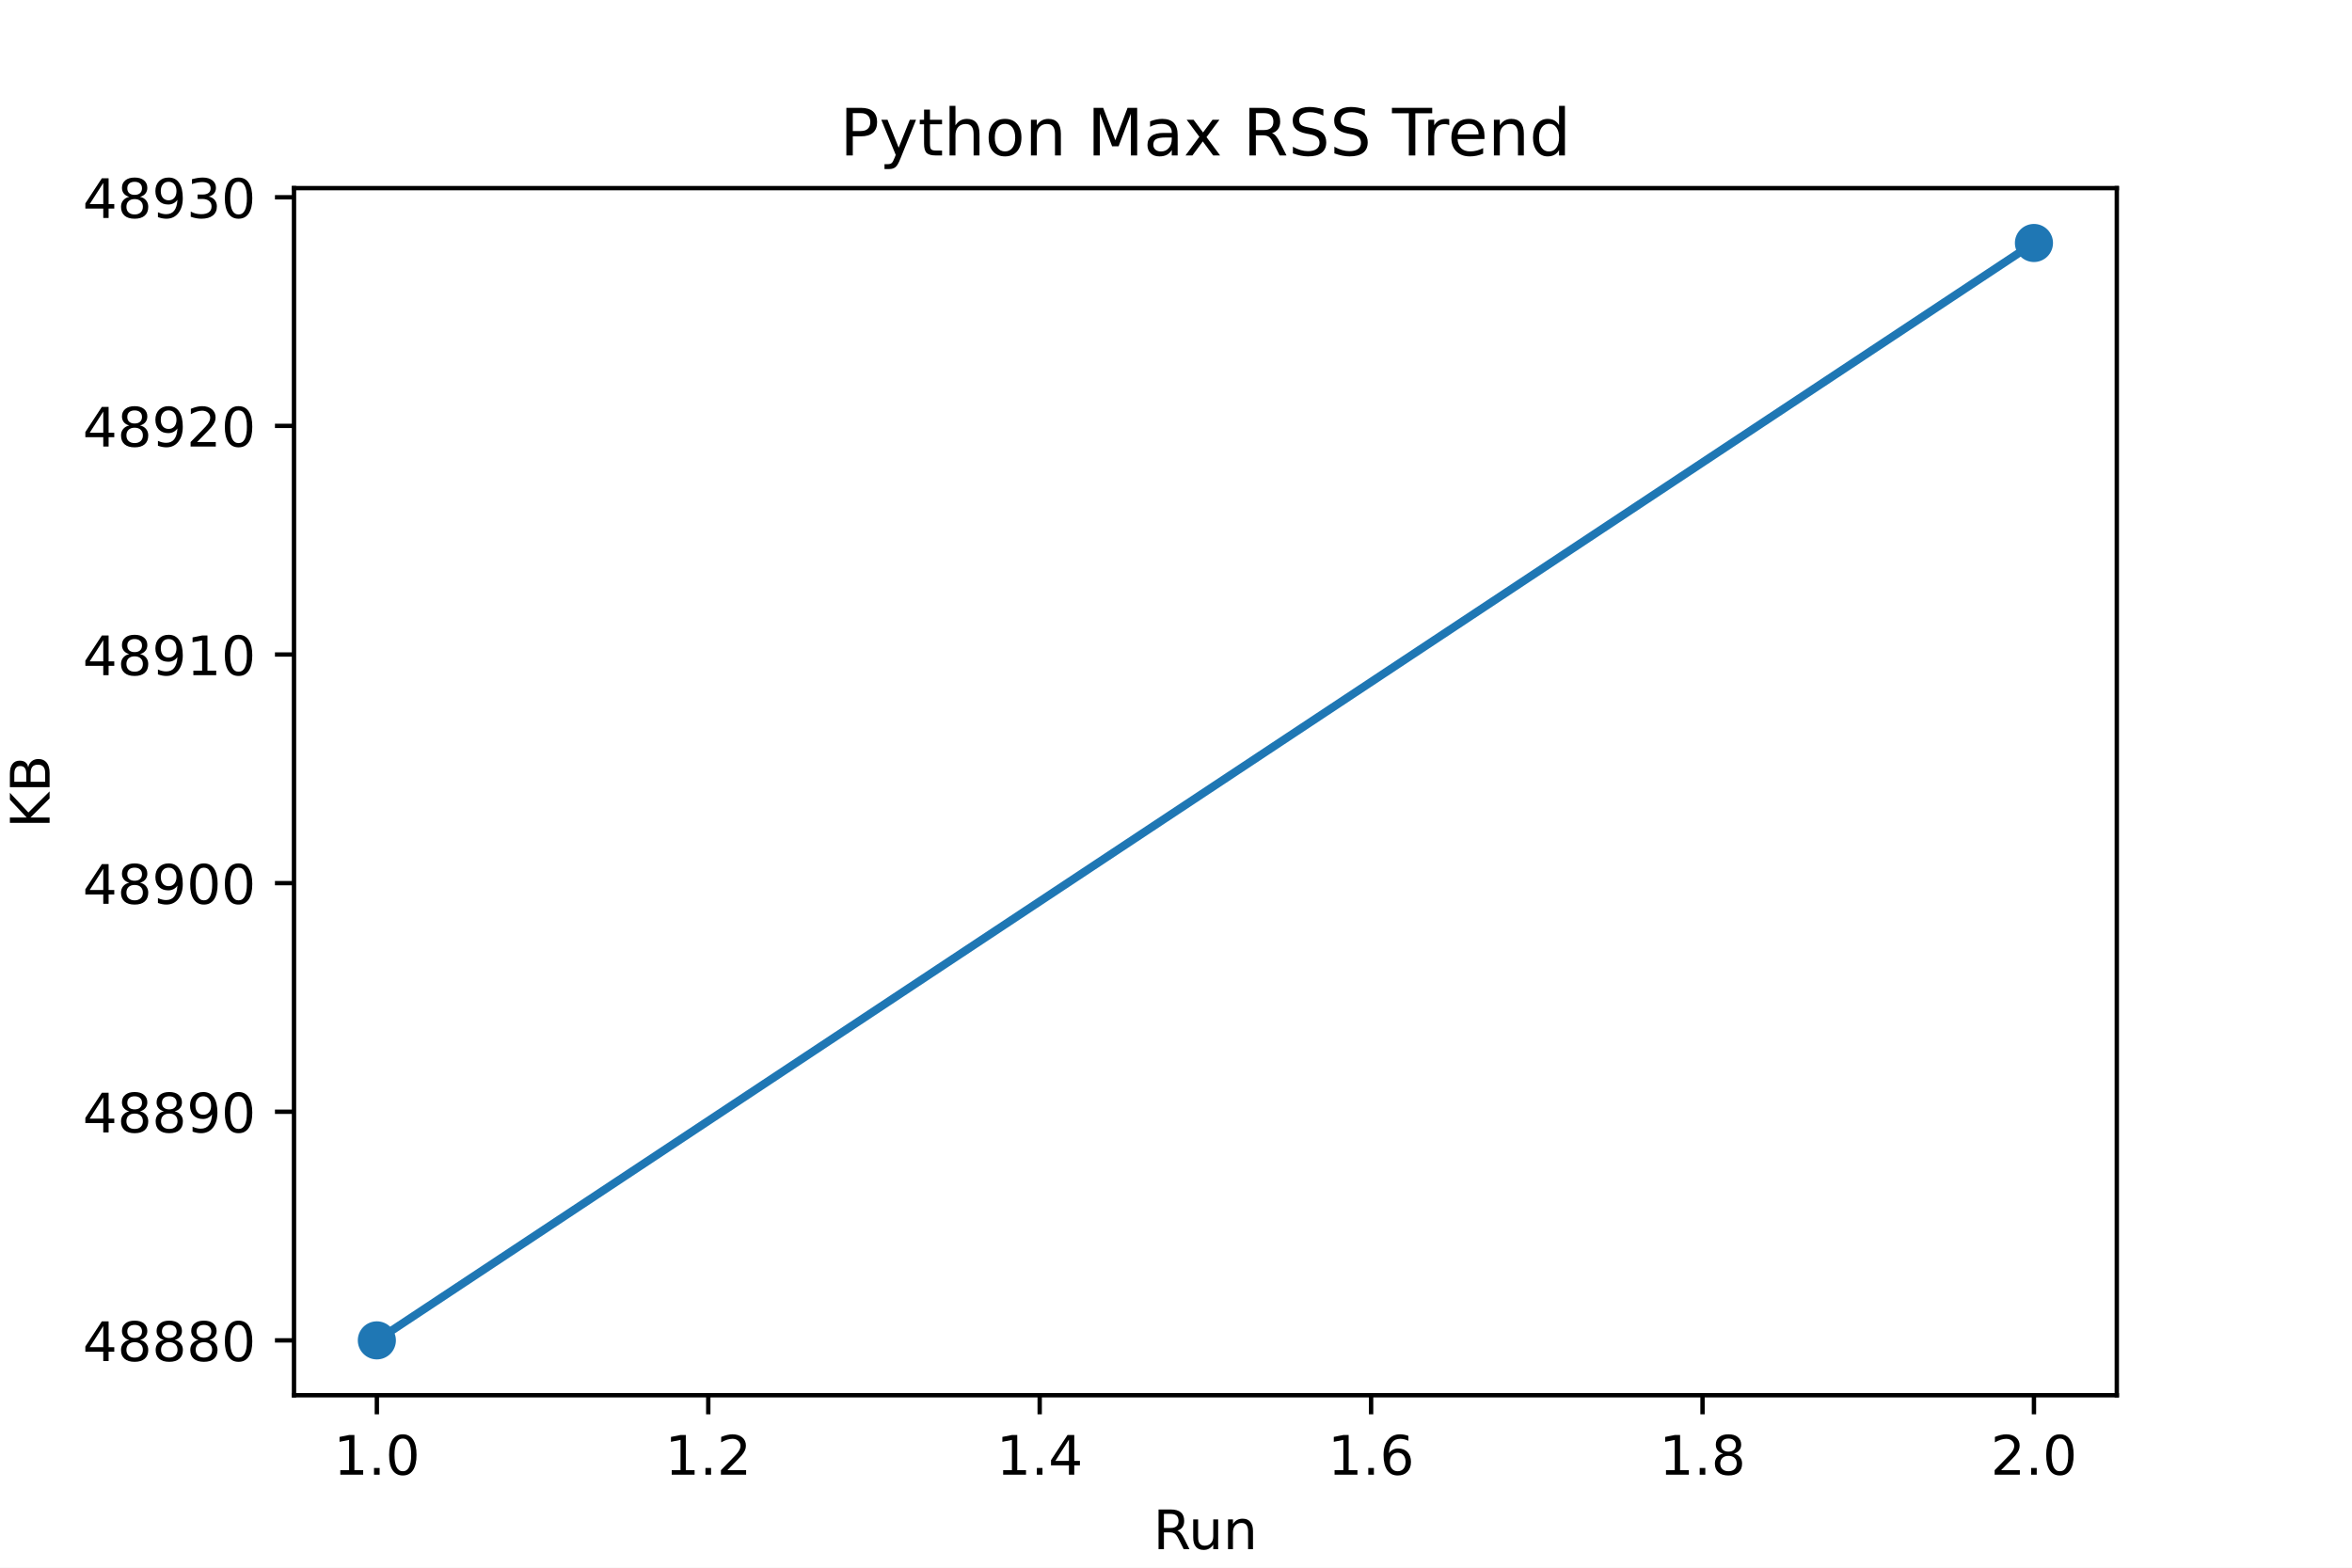
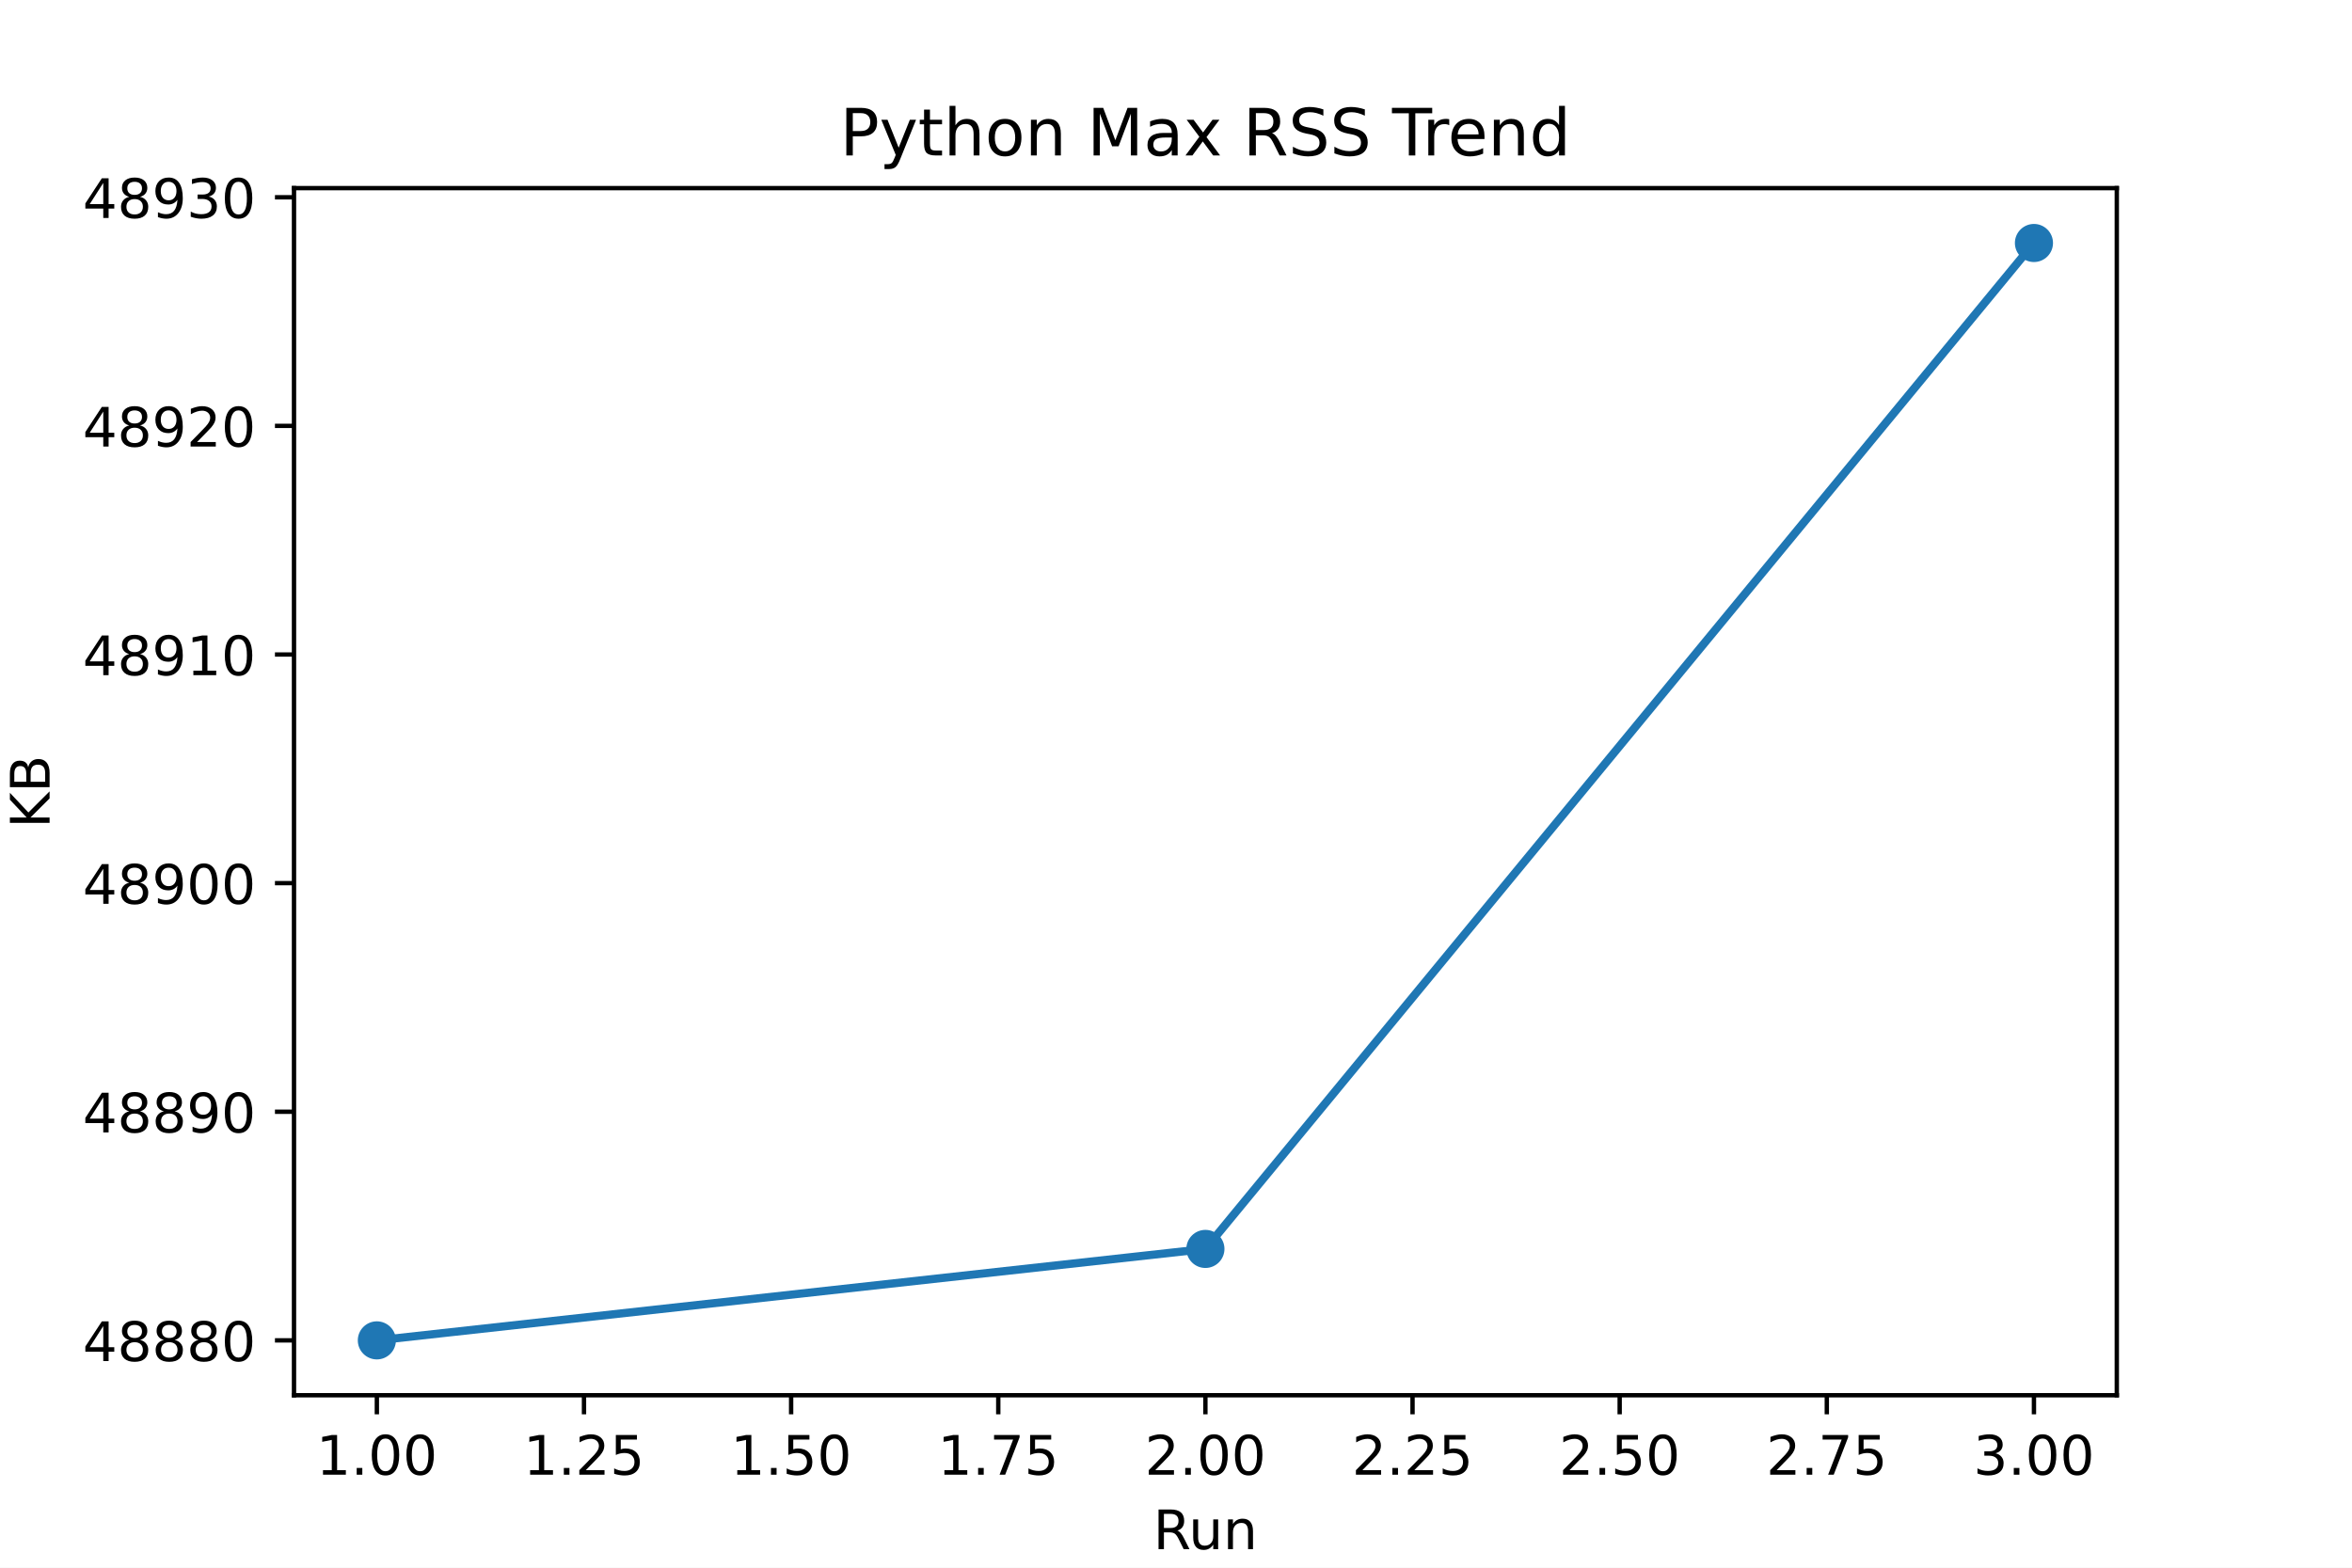
<svg xmlns="http://www.w3.org/2000/svg" xmlns:xlink="http://www.w3.org/1999/xlink" width="432pt" height="288pt" viewBox="0 0 432 288" version="1.1">
  <defs>
    <style type="text/css">*{stroke-linejoin: round; stroke-linecap: butt}</style>
  </defs>
  <g id="figure_1">
    <g id="patch_1">
      <path d="M 0 288  L 432 288  L 432 0  L 0 0  z " style="fill: #ffffff" />
    </g>
    <g id="axes_1">
      <g id="patch_2">
        <path d="M 54 256.32  L 388.8 256.32  L 388.8 34.56  L 54 34.56  z " style="fill: #ffffff" />
      </g>
      <g id="matplotlib.axis_1">
        <g id="xtick_1">
          <g id="line2d_1">
            <defs>
-               <path id="m670fad552d" d="M 0 0  L 0 3.5  " style="stroke: #000000; stroke-width: 0.8" />
+               <path id="me63aaf2542" d="M 0 0  L 0 3.5  " style="stroke: #000000; stroke-width: 0.8" />
            </defs>
            <g>
-               <use xlink:href="#m670fad552d" x="69.218" y="256.32" style="stroke: #000000; stroke-width: 0.8" />
+               <use xlink:href="#me63aaf2542" x="69.218" y="256.32" style="stroke: #000000; stroke-width: 0.8" />
            </g>
          </g>
          <g id="text_1">
-             <g transform="translate(61.26662 270.9184) scale(0.1 -0.1)">
+             <g transform="translate(58.08537 270.9184) scale(0.1 -0.1)">
              <defs>
                <path id="DejaVuSans-31" d="M 794 531  L 1825 531  L 1825 4091  L 703 3866  L 703 4441  L 1819 4666  L 2450 4666  L 2450 531  L 3481 531  L 3481 0  L 794 0  L 794 531  z " transform="scale(0.015625)" />
                <path id="DejaVuSans-2e" d="M 684 794  L 1344 794  L 1344 0  L 684 0  L 684 794  z " transform="scale(0.015625)" />
                <path id="DejaVuSans-30" d="M 2034 4250  Q 1547 4250 1301 3770  Q 1056 3291 1056 2328  Q 1056 1369 1301 889  Q 1547 409 2034 409  Q 2525 409 2770 889  Q 3016 1369 3016 2328  Q 3016 3291 2770 3770  Q 2525 4250 2034 4250  z M 2034 4750  Q 2819 4750 3233 4129  Q 3647 3509 3647 2328  Q 3647 1150 3233 529  Q 2819 -91 2034 -91  Q 1250 -91 836 529  Q 422 1150 422 2328  Q 422 3509 836 4129  Q 1250 4750 2034 4750  z " transform="scale(0.015625)" />
              </defs>
              <use xlink:href="#DejaVuSans-31" />
              <use xlink:href="#DejaVuSans-2e" transform="translate(63.62305 0)" />
              <use xlink:href="#DejaVuSans-30" transform="translate(95.41016 0)" />
+               <use xlink:href="#DejaVuSans-30" transform="translate(159.0332 0)" />
            </g>
          </g>
        </g>
        <g id="xtick_2">
          <g id="line2d_2">
            <g>
-               <use xlink:href="#m670fad552d" x="130.091" y="256.32" style="stroke: #000000; stroke-width: 0.8" />
+               <use xlink:href="#me63aaf2542" x="107.264" y="256.32" style="stroke: #000000; stroke-width: 0.8" />
            </g>
          </g>
          <g id="text_2">
-             <g transform="translate(122.1393 270.9184) scale(0.1 -0.1)">
+             <g transform="translate(96.13082 270.9184) scale(0.1 -0.1)">
              <defs>
                <path id="DejaVuSans-32" d="M 1228 531  L 3431 531  L 3431 0  L 469 0  L 469 531  Q 828 903 1448 1529  Q 2069 2156 2228 2338  Q 2531 2678 2651 2914  Q 2772 3150 2772 3378  Q 2772 3750 2511 3984  Q 2250 4219 1831 4219  Q 1534 4219 1204 4116  Q 875 4013 500 3803  L 500 4441  Q 881 4594 1212 4672  Q 1544 4750 1819 4750  Q 2544 4750 2975 4387  Q 3406 4025 3406 3419  Q 3406 3131 3298 2873  Q 3191 2616 2906 2266  Q 2828 2175 2409 1742  Q 1991 1309 1228 531  z " transform="scale(0.015625)" />
+                 <path id="DejaVuSans-35" d="M 691 4666  L 3169 4666  L 3169 4134  L 1269 4134  L 1269 2991  Q 1406 3038 1543 3061  Q 1681 3084 1819 3084  Q 2600 3084 3056 2656  Q 3513 2228 3513 1497  Q 3513 744 3044 326  Q 2575 -91 1722 -91  Q 1428 -91 1123 -41  Q 819 9 494 109  L 494 744  Q 775 591 1075 516  Q 1375 441 1709 441  Q 2250 441 2565 725  Q 2881 1009 2881 1497  Q 2881 1984 2565 2268  Q 2250 2553 1709 2553  Q 1456 2553 1204 2497  Q 953 2441 691 2322  L 691 4666  z " transform="scale(0.015625)" />
              </defs>
              <use xlink:href="#DejaVuSans-31" />
              <use xlink:href="#DejaVuSans-2e" transform="translate(63.62305 0)" />
              <use xlink:href="#DejaVuSans-32" transform="translate(95.41016 0)" />
+               <use xlink:href="#DejaVuSans-35" transform="translate(159.0332 0)" />
            </g>
          </g>
        </g>
        <g id="xtick_3">
          <g id="line2d_3">
            <g>
-               <use xlink:href="#m670fad552d" x="190.964" y="256.32" style="stroke: #000000; stroke-width: 0.8" />
+               <use xlink:href="#me63aaf2542" x="145.309" y="256.32" style="stroke: #000000; stroke-width: 0.8" />
            </g>
          </g>
          <g id="text_3">
-             <g transform="translate(183.0121 270.9184) scale(0.1 -0.1)">
-               <defs>
-                 <path id="DejaVuSans-34" d="M 2419 4116  L 825 1625  L 2419 1625  L 2419 4116  z M 2253 4666  L 3047 4666  L 3047 1625  L 3713 1625  L 3713 1100  L 3047 1100  L 3047 0  L 2419 0  L 2419 1100  L 313 1100  L 313 1709  L 2253 4666  z " transform="scale(0.015625)" />
-               </defs>
+             <g transform="translate(134.1763 270.9184) scale(0.1 -0.1)">
              <use xlink:href="#DejaVuSans-31" />
              <use xlink:href="#DejaVuSans-2e" transform="translate(63.62305 0)" />
-               <use xlink:href="#DejaVuSans-34" transform="translate(95.41016 0)" />
+               <use xlink:href="#DejaVuSans-35" transform="translate(95.41016 0)" />
+               <use xlink:href="#DejaVuSans-30" transform="translate(159.0332 0)" />
            </g>
          </g>
        </g>
        <g id="xtick_4">
          <g id="line2d_4">
            <g>
-               <use xlink:href="#m670fad552d" x="251.836" y="256.32" style="stroke: #000000; stroke-width: 0.8" />
+               <use xlink:href="#me63aaf2542" x="183.355" y="256.32" style="stroke: #000000; stroke-width: 0.8" />
            </g>
          </g>
          <g id="text_4">
-             <g transform="translate(243.8848 270.9184) scale(0.1 -0.1)">
-               <defs>
-                 <path id="DejaVuSans-36" d="M 2113 2584  Q 1688 2584 1439 2293  Q 1191 2003 1191 1497  Q 1191 994 1439 701  Q 1688 409 2113 409  Q 2538 409 2786 701  Q 3034 994 3034 1497  Q 3034 2003 2786 2293  Q 2538 2584 2113 2584  z M 3366 4563  L 3366 3988  Q 3128 4100 2886 4159  Q 2644 4219 2406 4219  Q 1781 4219 1451 3797  Q 1122 3375 1075 2522  Q 1259 2794 1537 2939  Q 1816 3084 2150 3084  Q 2853 3084 3261 2657  Q 3669 2231 3669 1497  Q 3669 778 3244 343  Q 2819 -91 2113 -91  Q 1303 -91 875 529  Q 447 1150 447 2328  Q 447 3434 972 4092  Q 1497 4750 2381 4750  Q 2619 4750 2861 4703  Q 3103 4656 3366 4563  z " transform="scale(0.015625)" />
+             <g transform="translate(172.2217 270.9184) scale(0.1 -0.1)">
+               <defs>
+                 <path id="DejaVuSans-37" d="M 525 4666  L 3525 4666  L 3525 4397  L 1831 0  L 1172 0  L 2766 4134  L 525 4134  L 525 4666  z " transform="scale(0.015625)" />
              </defs>
              <use xlink:href="#DejaVuSans-31" />
              <use xlink:href="#DejaVuSans-2e" transform="translate(63.62305 0)" />
-               <use xlink:href="#DejaVuSans-36" transform="translate(95.41016 0)" />
+               <use xlink:href="#DejaVuSans-37" transform="translate(95.41016 0)" />
+               <use xlink:href="#DejaVuSans-35" transform="translate(159.0332 0)" />
            </g>
          </g>
        </g>
        <g id="xtick_5">
          <g id="line2d_5">
            <g>
-               <use xlink:href="#m670fad552d" x="312.709" y="256.32" style="stroke: #000000; stroke-width: 0.8" />
+               <use xlink:href="#me63aaf2542" x="221.4" y="256.32" style="stroke: #000000; stroke-width: 0.8" />
            </g>
          </g>
          <g id="text_5">
-             <g transform="translate(304.7575 270.9184) scale(0.1 -0.1)">
-               <defs>
-                 <path id="DejaVuSans-38" d="M 2034 2216  Q 1584 2216 1326 1975  Q 1069 1734 1069 1313  Q 1069 891 1326 650  Q 1584 409 2034 409  Q 2484 409 2743 651  Q 3003 894 3003 1313  Q 3003 1734 2745 1975  Q 2488 2216 2034 2216  z M 1403 2484  Q 997 2584 770 2862  Q 544 3141 544 3541  Q 544 4100 942 4425  Q 1341 4750 2034 4750  Q 2731 4750 3128 4425  Q 3525 4100 3525 3541  Q 3525 3141 3298 2862  Q 3072 2584 2669 2484  Q 3125 2378 3379 2068  Q 3634 1759 3634 1313  Q 3634 634 3220 271  Q 2806 -91 2034 -91  Q 1263 -91 848 271  Q 434 634 434 1313  Q 434 1759 690 2068  Q 947 2378 1403 2484  z M 1172 3481  Q 1172 3119 1398 2916  Q 1625 2713 2034 2713  Q 2441 2713 2670 2916  Q 2900 3119 2900 3481  Q 2900 3844 2670 4047  Q 2441 4250 2034 4250  Q 1625 4250 1398 4047  Q 1172 3844 1172 3481  z " transform="scale(0.015625)" />
-               </defs>
-               <use xlink:href="#DejaVuSans-31" />
-               <use xlink:href="#DejaVuSans-2e" transform="translate(63.62305 0)" />
-               <use xlink:href="#DejaVuSans-38" transform="translate(95.41016 0)" />
+             <g transform="translate(210.2672 270.9184) scale(0.1 -0.1)">
+               <use xlink:href="#DejaVuSans-32" />
+               <use xlink:href="#DejaVuSans-2e" transform="translate(63.62305 0)" />
+               <use xlink:href="#DejaVuSans-30" transform="translate(95.41016 0)" />
+               <use xlink:href="#DejaVuSans-30" transform="translate(159.0332 0)" />
            </g>
          </g>
        </g>
        <g id="xtick_6">
          <g id="line2d_6">
            <g>
-               <use xlink:href="#m670fad552d" x="373.582" y="256.32" style="stroke: #000000; stroke-width: 0.8" />
+               <use xlink:href="#me63aaf2542" x="259.445" y="256.32" style="stroke: #000000; stroke-width: 0.8" />
            </g>
          </g>
          <g id="text_6">
-             <g transform="translate(365.6303 270.9184) scale(0.1 -0.1)">
+             <g transform="translate(248.3126 270.9184) scale(0.1 -0.1)">
              <use xlink:href="#DejaVuSans-32" />
              <use xlink:href="#DejaVuSans-2e" transform="translate(63.62305 0)" />
+               <use xlink:href="#DejaVuSans-32" transform="translate(95.41016 0)" />
+               <use xlink:href="#DejaVuSans-35" transform="translate(159.0332 0)" />
+             </g>
+           </g>
+         </g>
+         <g id="xtick_7">
+           <g id="line2d_7">
+             <g>
+               <use xlink:href="#me63aaf2542" x="297.491" y="256.32" style="stroke: #000000; stroke-width: 0.8" />
+             </g>
+           </g>
+           <g id="text_7">
+             <g transform="translate(286.3581 270.9184) scale(0.1 -0.1)">
+               <use xlink:href="#DejaVuSans-32" />
+               <use xlink:href="#DejaVuSans-2e" transform="translate(63.62305 0)" />
+               <use xlink:href="#DejaVuSans-35" transform="translate(95.41016 0)" />
+               <use xlink:href="#DejaVuSans-30" transform="translate(159.0332 0)" />
+             </g>
+           </g>
+         </g>
+         <g id="xtick_8">
+           <g id="line2d_8">
+             <g>
+               <use xlink:href="#me63aaf2542" x="335.536" y="256.32" style="stroke: #000000; stroke-width: 0.8" />
+             </g>
+           </g>
+           <g id="text_8">
+             <g transform="translate(324.4036 270.9184) scale(0.1 -0.1)">
+               <use xlink:href="#DejaVuSans-32" />
+               <use xlink:href="#DejaVuSans-2e" transform="translate(63.62305 0)" />
+               <use xlink:href="#DejaVuSans-37" transform="translate(95.41016 0)" />
+               <use xlink:href="#DejaVuSans-35" transform="translate(159.0332 0)" />
+             </g>
+           </g>
+         </g>
+         <g id="xtick_9">
+           <g id="line2d_9">
+             <g>
+               <use xlink:href="#me63aaf2542" x="373.582" y="256.32" style="stroke: #000000; stroke-width: 0.8" />
+             </g>
+           </g>
+           <g id="text_9">
+             <g transform="translate(362.449 270.9184) scale(0.1 -0.1)">
+               <defs>
+                 <path id="DejaVuSans-33" d="M 2597 2516  Q 3050 2419 3304 2112  Q 3559 1806 3559 1356  Q 3559 666 3084 287  Q 2609 -91 1734 -91  Q 1441 -91 1130 -33  Q 819 25 488 141  L 488 750  Q 750 597 1062 519  Q 1375 441 1716 441  Q 2309 441 2620 675  Q 2931 909 2931 1356  Q 2931 1769 2642 2001  Q 2353 2234 1838 2234  L 1294 2234  L 1294 2753  L 1863 2753  Q 2328 2753 2575 2939  Q 2822 3125 2822 3475  Q 2822 3834 2567 4026  Q 2313 4219 1838 4219  Q 1578 4219 1281 4162  Q 984 4106 628 3988  L 628 4550  Q 988 4650 1302 4700  Q 1616 4750 1894 4750  Q 2613 4750 3031 4423  Q 3450 4097 3450 3541  Q 3450 3153 3228 2886  Q 3006 2619 2597 2516  z " transform="scale(0.015625)" />
+               </defs>
+               <use xlink:href="#DejaVuSans-33" />
+               <use xlink:href="#DejaVuSans-2e" transform="translate(63.62305 0)" />
              <use xlink:href="#DejaVuSans-30" transform="translate(95.41016 0)" />
-             </g>
-           </g>
-         </g>
-         <g id="text_7">
+               <use xlink:href="#DejaVuSans-30" transform="translate(159.0332 0)" />
+             </g>
+           </g>
+         </g>
+         <g id="text_10">
          <g transform="translate(211.8133 284.5966) scale(0.1 -0.1)">
            <defs>
              <path id="DejaVuSans-52" d="M 2841 2188  Q 3044 2119 3236 1894  Q 3428 1669 3622 1275  L 4263 0  L 3584 0  L 2988 1197  Q 2756 1666 2539 1819  Q 2322 1972 1947 1972  L 1259 1972  L 1259 0  L 628 0  L 628 4666  L 2053 4666  Q 2853 4666 3247 4331  Q 3641 3997 3641 3322  Q 3641 2881 3436 2590  Q 3231 2300 2841 2188  z M 1259 4147  L 1259 2491  L 2053 2491  Q 2509 2491 2742 2702  Q 2975 2913 2975 3322  Q 2975 3731 2742 3939  Q 2509 4147 2053 4147  L 1259 4147  z " transform="scale(0.015625)" />
              <path id="DejaVuSans-75" d="M 544 1381  L 544 3500  L 1119 3500  L 1119 1403  Q 1119 906 1312 657  Q 1506 409 1894 409  Q 2359 409 2629 706  Q 2900 1003 2900 1516  L 2900 3500  L 3475 3500  L 3475 0  L 2900 0  L 2900 538  Q 2691 219 2414 64  Q 2138 -91 1772 -91  Q 1169 -91 856 284  Q 544 659 544 1381  z M 1991 3584  L 1991 3584  z " transform="scale(0.015625)" />
              <path id="DejaVuSans-6e" d="M 3513 2113  L 3513 0  L 2938 0  L 2938 2094  Q 2938 2591 2744 2837  Q 2550 3084 2163 3084  Q 1697 3084 1428 2787  Q 1159 2491 1159 1978  L 1159 0  L 581 0  L 581 3500  L 1159 3500  L 1159 2956  Q 1366 3272 1645 3428  Q 1925 3584 2291 3584  Q 2894 3584 3203 3211  Q 3513 2838 3513 2113  z " transform="scale(0.015625)" />
            </defs>
            <use xlink:href="#DejaVuSans-52" />
            <use xlink:href="#DejaVuSans-75" transform="translate(64.98242 0)" />
            <use xlink:href="#DejaVuSans-6e" transform="translate(128.3613 0)" />
          </g>
        </g>
      </g>
      <g id="matplotlib.axis_2">
        <g id="ytick_1">
-           <g id="line2d_7">
+           <g id="line2d_10">
            <defs>
-               <path id="mf50018bd25" d="M 0 0  L -3.5 0  " style="stroke: #000000; stroke-width: 0.8" />
+               <path id="m277add0db9" d="M 0 0  L -3.5 0  " style="stroke: #000000; stroke-width: 0.8" />
            </defs>
            <g>
-               <use xlink:href="#mf50018bd25" x="54" y="246.24" style="stroke: #000000; stroke-width: 0.8" />
-             </g>
-           </g>
-           <g id="text_8">
+               <use xlink:href="#m277add0db9" x="54" y="246.24" style="stroke: #000000; stroke-width: 0.8" />
+             </g>
+           </g>
+           <g id="text_11">
            <g transform="translate(15.1875 250.0392) scale(0.1 -0.1)">
+               <defs>
+                 <path id="DejaVuSans-34" d="M 2419 4116  L 825 1625  L 2419 1625  L 2419 4116  z M 2253 4666  L 3047 4666  L 3047 1625  L 3713 1625  L 3713 1100  L 3047 1100  L 3047 0  L 2419 0  L 2419 1100  L 313 1100  L 313 1709  L 2253 4666  z " transform="scale(0.015625)" />
+                 <path id="DejaVuSans-38" d="M 2034 2216  Q 1584 2216 1326 1975  Q 1069 1734 1069 1313  Q 1069 891 1326 650  Q 1584 409 2034 409  Q 2484 409 2743 651  Q 3003 894 3003 1313  Q 3003 1734 2745 1975  Q 2488 2216 2034 2216  z M 1403 2484  Q 997 2584 770 2862  Q 544 3141 544 3541  Q 544 4100 942 4425  Q 1341 4750 2034 4750  Q 2731 4750 3128 4425  Q 3525 4100 3525 3541  Q 3525 3141 3298 2862  Q 3072 2584 2669 2484  Q 3125 2378 3379 2068  Q 3634 1759 3634 1313  Q 3634 634 3220 271  Q 2806 -91 2034 -91  Q 1263 -91 848 271  Q 434 634 434 1313  Q 434 1759 690 2068  Q 947 2378 1403 2484  z M 1172 3481  Q 1172 3119 1398 2916  Q 1625 2713 2034 2713  Q 2441 2713 2670 2916  Q 2900 3119 2900 3481  Q 2900 3844 2670 4047  Q 2441 4250 2034 4250  Q 1625 4250 1398 4047  Q 1172 3844 1172 3481  z " transform="scale(0.015625)" />
+               </defs>
              <use xlink:href="#DejaVuSans-34" />
              <use xlink:href="#DejaVuSans-38" transform="translate(63.62305 0)" />
              <use xlink:href="#DejaVuSans-38" transform="translate(127.2461 0)" />
              <use xlink:href="#DejaVuSans-38" transform="translate(190.8691 0)" />
              <use xlink:href="#DejaVuSans-30" transform="translate(254.4922 0)" />
            </g>
          </g>
        </g>
        <g id="ytick_2">
-           <g id="line2d_8">
-             <g>
-               <use xlink:href="#mf50018bd25" x="54" y="204.24" style="stroke: #000000; stroke-width: 0.8" />
-             </g>
-           </g>
-           <g id="text_9">
+           <g id="line2d_11">
+             <g>
+               <use xlink:href="#m277add0db9" x="54" y="204.24" style="stroke: #000000; stroke-width: 0.8" />
+             </g>
+           </g>
+           <g id="text_12">
            <g transform="translate(15.1875 208.0392) scale(0.1 -0.1)">
              <defs>
                <path id="DejaVuSans-39" d="M 703 97  L 703 672  Q 941 559 1184 500  Q 1428 441 1663 441  Q 2288 441 2617 861  Q 2947 1281 2994 2138  Q 2813 1869 2534 1725  Q 2256 1581 1919 1581  Q 1219 1581 811 2004  Q 403 2428 403 3163  Q 403 3881 828 4315  Q 1253 4750 1959 4750  Q 2769 4750 3195 4129  Q 3622 3509 3622 2328  Q 3622 1225 3098 567  Q 2575 -91 1691 -91  Q 1453 -91 1209 -44  Q 966 3 703 97  z M 1959 2075  Q 2384 2075 2632 2365  Q 2881 2656 2881 3163  Q 2881 3666 2632 3958  Q 2384 4250 1959 4250  Q 1534 4250 1286 3958  Q 1038 3666 1038 3163  Q 1038 2656 1286 2365  Q 1534 2075 1959 2075  z " transform="scale(0.015625)" />
              </defs>
              <use xlink:href="#DejaVuSans-34" />
              <use xlink:href="#DejaVuSans-38" transform="translate(63.62305 0)" />
              <use xlink:href="#DejaVuSans-38" transform="translate(127.2461 0)" />
              <use xlink:href="#DejaVuSans-39" transform="translate(190.8691 0)" />
              <use xlink:href="#DejaVuSans-30" transform="translate(254.4922 0)" />
            </g>
          </g>
        </g>
        <g id="ytick_3">
-           <g id="line2d_9">
-             <g>
-               <use xlink:href="#mf50018bd25" x="54" y="162.24" style="stroke: #000000; stroke-width: 0.8" />
-             </g>
-           </g>
-           <g id="text_10">
+           <g id="line2d_12">
+             <g>
+               <use xlink:href="#m277add0db9" x="54" y="162.24" style="stroke: #000000; stroke-width: 0.8" />
+             </g>
+           </g>
+           <g id="text_13">
            <g transform="translate(15.1875 166.0392) scale(0.1 -0.1)">
              <use xlink:href="#DejaVuSans-34" />
              <use xlink:href="#DejaVuSans-38" transform="translate(63.62305 0)" />
              <use xlink:href="#DejaVuSans-39" transform="translate(127.2461 0)" />
              <use xlink:href="#DejaVuSans-30" transform="translate(190.8691 0)" />
              <use xlink:href="#DejaVuSans-30" transform="translate(254.4922 0)" />
            </g>
          </g>
        </g>
        <g id="ytick_4">
-           <g id="line2d_10">
-             <g>
-               <use xlink:href="#mf50018bd25" x="54" y="120.24" style="stroke: #000000; stroke-width: 0.8" />
-             </g>
-           </g>
-           <g id="text_11">
+           <g id="line2d_13">
+             <g>
+               <use xlink:href="#m277add0db9" x="54" y="120.24" style="stroke: #000000; stroke-width: 0.8" />
+             </g>
+           </g>
+           <g id="text_14">
            <g transform="translate(15.1875 124.0392) scale(0.1 -0.1)">
              <use xlink:href="#DejaVuSans-34" />
              <use xlink:href="#DejaVuSans-38" transform="translate(63.62305 0)" />
              <use xlink:href="#DejaVuSans-39" transform="translate(127.2461 0)" />
              <use xlink:href="#DejaVuSans-31" transform="translate(190.8691 0)" />
              <use xlink:href="#DejaVuSans-30" transform="translate(254.4922 0)" />
            </g>
          </g>
        </g>
        <g id="ytick_5">
-           <g id="line2d_11">
-             <g>
-               <use xlink:href="#mf50018bd25" x="54" y="78.24" style="stroke: #000000; stroke-width: 0.8" />
-             </g>
-           </g>
-           <g id="text_12">
+           <g id="line2d_14">
+             <g>
+               <use xlink:href="#m277add0db9" x="54" y="78.24" style="stroke: #000000; stroke-width: 0.8" />
+             </g>
+           </g>
+           <g id="text_15">
            <g transform="translate(15.1875 82.03922) scale(0.1 -0.1)">
              <use xlink:href="#DejaVuSans-34" />
              <use xlink:href="#DejaVuSans-38" transform="translate(63.62305 0)" />
              <use xlink:href="#DejaVuSans-39" transform="translate(127.2461 0)" />
              <use xlink:href="#DejaVuSans-32" transform="translate(190.8691 0)" />
              <use xlink:href="#DejaVuSans-30" transform="translate(254.4922 0)" />
            </g>
          </g>
        </g>
        <g id="ytick_6">
-           <g id="line2d_12">
-             <g>
-               <use xlink:href="#mf50018bd25" x="54" y="36.24" style="stroke: #000000; stroke-width: 0.8" />
-             </g>
-           </g>
-           <g id="text_13">
+           <g id="line2d_15">
+             <g>
+               <use xlink:href="#m277add0db9" x="54" y="36.24" style="stroke: #000000; stroke-width: 0.8" />
+             </g>
+           </g>
+           <g id="text_16">
            <g transform="translate(15.1875 40.03922) scale(0.1 -0.1)">
-               <defs>
-                 <path id="DejaVuSans-33" d="M 2597 2516  Q 3050 2419 3304 2112  Q 3559 1806 3559 1356  Q 3559 666 3084 287  Q 2609 -91 1734 -91  Q 1441 -91 1130 -33  Q 819 25 488 141  L 488 750  Q 750 597 1062 519  Q 1375 441 1716 441  Q 2309 441 2620 675  Q 2931 909 2931 1356  Q 2931 1769 2642 2001  Q 2353 2234 1838 2234  L 1294 2234  L 1294 2753  L 1863 2753  Q 2328 2753 2575 2939  Q 2822 3125 2822 3475  Q 2822 3834 2567 4026  Q 2313 4219 1838 4219  Q 1578 4219 1281 4162  Q 984 4106 628 3988  L 628 4550  Q 988 4650 1302 4700  Q 1616 4750 1894 4750  Q 2613 4750 3031 4423  Q 3450 4097 3450 3541  Q 3450 3153 3228 2886  Q 3006 2619 2597 2516  z " transform="scale(0.015625)" />
-               </defs>
              <use xlink:href="#DejaVuSans-34" />
              <use xlink:href="#DejaVuSans-38" transform="translate(63.62305 0)" />
              <use xlink:href="#DejaVuSans-39" transform="translate(127.2461 0)" />
              <use xlink:href="#DejaVuSans-33" transform="translate(190.8691 0)" />
              <use xlink:href="#DejaVuSans-30" transform="translate(254.4922 0)" />
            </g>
          </g>
        </g>
-         <g id="text_14">
+         <g id="text_17">
          <g transform="translate(9.107812 152.1494) rotate(-90) scale(0.1 -0.1)">
            <defs>
              <path id="DejaVuSans-4b" d="M 628 4666  L 1259 4666  L 1259 2694  L 3353 4666  L 4166 4666  L 1850 2491  L 4331 0  L 3500 0  L 1259 2247  L 1259 0  L 628 0  L 628 4666  z " transform="scale(0.015625)" />
              <path id="DejaVuSans-42" d="M 1259 2228  L 1259 519  L 2272 519  Q 2781 519 3026 730  Q 3272 941 3272 1375  Q 3272 1813 3026 2020  Q 2781 2228 2272 2228  L 1259 2228  z M 1259 4147  L 1259 2741  L 2194 2741  Q 2656 2741 2882 2914  Q 3109 3088 3109 3444  Q 3109 3797 2882 3972  Q 2656 4147 2194 4147  L 1259 4147  z M 628 4666  L 2241 4666  Q 2963 4666 3353 4366  Q 3744 4066 3744 3513  Q 3744 3084 3544 2831  Q 3344 2578 2956 2516  Q 3422 2416 3680 2098  Q 3938 1781 3938 1306  Q 3938 681 3513 340  Q 3088 0 2303 0  L 628 0  L 628 4666  z " transform="scale(0.015625)" />
            </defs>
            <use xlink:href="#DejaVuSans-4b" />
            <use xlink:href="#DejaVuSans-42" transform="translate(65.57617 0)" />
          </g>
        </g>
      </g>
-       <g id="line2d_13">
-         <path d="M 69.218 246.24  L 373.582 44.64  " clip-path="url(#p06e3e45acc)" style="fill: none; stroke: #1f77b4; stroke-width: 1.5; stroke-linecap: square" />
+       <g id="line2d_16">
+         <path d="M 69.218 246.24  L 221.4 229.44  L 373.582 44.64  " clip-path="url(#pc9f3d660b7)" style="fill: none; stroke: #1f77b4; stroke-width: 1.5; stroke-linecap: square" />
        <defs>
-           <path id="m78445bf99d" d="M 0 3  C 0.796 3 1.559 2.684 2.121 2.121  C 2.684 1.559 3 0.796 3 0  C 3 -0.796 2.684 -1.559 2.121 -2.121  C 1.559 -2.684 0.796 -3 0 -3  C -0.796 -3 -1.559 -2.684 -2.121 -2.121  C -2.684 -1.559 -3 -0.796 -3 0  C -3 0.796 -2.684 1.559 -2.121 2.121  C -1.559 2.684 -0.796 3 0 3  z " style="stroke: #1f77b4" />
+           <path id="m80795cb4b8" d="M 0 3  C 0.796 3 1.559 2.684 2.121 2.121  C 2.684 1.559 3 0.796 3 0  C 3 -0.796 2.684 -1.559 2.121 -2.121  C 1.559 -2.684 0.796 -3 0 -3  C -0.796 -3 -1.559 -2.684 -2.121 -2.121  C -2.684 -1.559 -3 -0.796 -3 0  C -3 0.796 -2.684 1.559 -2.121 2.121  C -1.559 2.684 -0.796 3 0 3  z " style="stroke: #1f77b4" />
        </defs>
-         <g clip-path="url(#p06e3e45acc)">
-           <use xlink:href="#m78445bf99d" x="69.218" y="246.24" style="fill: #1f77b4; stroke: #1f77b4" />
-           <use xlink:href="#m78445bf99d" x="373.582" y="44.64" style="fill: #1f77b4; stroke: #1f77b4" />
+         <g clip-path="url(#pc9f3d660b7)">
+           <use xlink:href="#m80795cb4b8" x="69.218" y="246.24" style="fill: #1f77b4; stroke: #1f77b4" />
+           <use xlink:href="#m80795cb4b8" x="221.4" y="229.44" style="fill: #1f77b4; stroke: #1f77b4" />
+           <use xlink:href="#m80795cb4b8" x="373.582" y="44.64" style="fill: #1f77b4; stroke: #1f77b4" />
        </g>
      </g>
      <g id="patch_3">
        <path d="M 54 256.32  L 54 34.56  " style="fill: none; stroke: #000000; stroke-width: 0.8; stroke-linejoin: miter; stroke-linecap: square" />
      </g>
      <g id="patch_4">
        <path d="M 388.8 256.32  L 388.8 34.56  " style="fill: none; stroke: #000000; stroke-width: 0.8; stroke-linejoin: miter; stroke-linecap: square" />
      </g>
      <g id="patch_5">
        <path d="M 54 256.32  L 388.8 256.32  " style="fill: none; stroke: #000000; stroke-width: 0.8; stroke-linejoin: miter; stroke-linecap: square" />
      </g>
      <g id="patch_6">
        <path d="M 54 34.56  L 388.8 34.56  " style="fill: none; stroke: #000000; stroke-width: 0.8; stroke-linejoin: miter; stroke-linecap: square" />
      </g>
-       <g id="text_15">
+       <g id="text_18">
        <g transform="translate(154.275 28.56) scale(0.12 -0.12)">
          <defs>
            <path id="DejaVuSans-50" d="M 1259 4147  L 1259 2394  L 2053 2394  Q 2494 2394 2734 2622  Q 2975 2850 2975 3272  Q 2975 3691 2734 3919  Q 2494 4147 2053 4147  L 1259 4147  z M 628 4666  L 2053 4666  Q 2838 4666 3239 4311  Q 3641 3956 3641 3272  Q 3641 2581 3239 2228  Q 2838 1875 2053 1875  L 1259 1875  L 1259 0  L 628 0  L 628 4666  z " transform="scale(0.015625)" />
            <path id="DejaVuSans-79" d="M 2059 -325  Q 1816 -950 1584 -1140  Q 1353 -1331 966 -1331  L 506 -1331  L 506 -850  L 844 -850  Q 1081 -850 1212 -737  Q 1344 -625 1503 -206  L 1606 56  L 191 3500  L 800 3500  L 1894 763  L 2988 3500  L 3597 3500  L 2059 -325  z " transform="scale(0.015625)" />
            <path id="DejaVuSans-74" d="M 1172 4494  L 1172 3500  L 2356 3500  L 2356 3053  L 1172 3053  L 1172 1153  Q 1172 725 1289 603  Q 1406 481 1766 481  L 2356 481  L 2356 0  L 1766 0  Q 1100 0 847 248  Q 594 497 594 1153  L 594 3053  L 172 3053  L 172 3500  L 594 3500  L 594 4494  L 1172 4494  z " transform="scale(0.015625)" />
            <path id="DejaVuSans-68" d="M 3513 2113  L 3513 0  L 2938 0  L 2938 2094  Q 2938 2591 2744 2837  Q 2550 3084 2163 3084  Q 1697 3084 1428 2787  Q 1159 2491 1159 1978  L 1159 0  L 581 0  L 581 4863  L 1159 4863  L 1159 2956  Q 1366 3272 1645 3428  Q 1925 3584 2291 3584  Q 2894 3584 3203 3211  Q 3513 2838 3513 2113  z " transform="scale(0.015625)" />
            <path id="DejaVuSans-6f" d="M 1959 3097  Q 1497 3097 1228 2736  Q 959 2375 959 1747  Q 959 1119 1226 758  Q 1494 397 1959 397  Q 2419 397 2687 759  Q 2956 1122 2956 1747  Q 2956 2369 2687 2733  Q 2419 3097 1959 3097  z M 1959 3584  Q 2709 3584 3137 3096  Q 3566 2609 3566 1747  Q 3566 888 3137 398  Q 2709 -91 1959 -91  Q 1206 -91 779 398  Q 353 888 353 1747  Q 353 2609 779 3096  Q 1206 3584 1959 3584  z " transform="scale(0.015625)" />
            <path id="DejaVuSans-20" transform="scale(0.015625)" />
            <path id="DejaVuSans-4d" d="M 628 4666  L 1569 4666  L 2759 1491  L 3956 4666  L 4897 4666  L 4897 0  L 4281 0  L 4281 4097  L 3078 897  L 2444 897  L 1241 4097  L 1241 0  L 628 0  L 628 4666  z " transform="scale(0.015625)" />
            <path id="DejaVuSans-61" d="M 2194 1759  Q 1497 1759 1228 1600  Q 959 1441 959 1056  Q 959 750 1161 570  Q 1363 391 1709 391  Q 2188 391 2477 730  Q 2766 1069 2766 1631  L 2766 1759  L 2194 1759  z M 3341 1997  L 3341 0  L 2766 0  L 2766 531  Q 2569 213 2275 61  Q 1981 -91 1556 -91  Q 1019 -91 701 211  Q 384 513 384 1019  Q 384 1609 779 1909  Q 1175 2209 1959 2209  L 2766 2209  L 2766 2266  Q 2766 2663 2505 2880  Q 2244 3097 1772 3097  Q 1472 3097 1187 3025  Q 903 2953 641 2809  L 641 3341  Q 956 3463 1253 3523  Q 1550 3584 1831 3584  Q 2591 3584 2966 3190  Q 3341 2797 3341 1997  z " transform="scale(0.015625)" />
            <path id="DejaVuSans-78" d="M 3513 3500  L 2247 1797  L 3578 0  L 2900 0  L 1881 1375  L 863 0  L 184 0  L 1544 1831  L 300 3500  L 978 3500  L 1906 2253  L 2834 3500  L 3513 3500  z " transform="scale(0.015625)" />
            <path id="DejaVuSans-53" d="M 3425 4513  L 3425 3897  Q 3066 4069 2747 4153  Q 2428 4238 2131 4238  Q 1616 4238 1336 4038  Q 1056 3838 1056 3469  Q 1056 3159 1242 3001  Q 1428 2844 1947 2747  L 2328 2669  Q 3034 2534 3370 2195  Q 3706 1856 3706 1288  Q 3706 609 3251 259  Q 2797 -91 1919 -91  Q 1588 -91 1214 -16  Q 841 59 441 206  L 441 856  Q 825 641 1194 531  Q 1563 422 1919 422  Q 2459 422 2753 634  Q 3047 847 3047 1241  Q 3047 1584 2836 1778  Q 2625 1972 2144 2069  L 1759 2144  Q 1053 2284 737 2584  Q 422 2884 422 3419  Q 422 4038 858 4394  Q 1294 4750 2059 4750  Q 2388 4750 2728 4690  Q 3069 4631 3425 4513  z " transform="scale(0.015625)" />
            <path id="DejaVuSans-54" d="M -19 4666  L 3928 4666  L 3928 4134  L 2272 4134  L 2272 0  L 1638 0  L 1638 4134  L -19 4134  L -19 4666  z " transform="scale(0.015625)" />
            <path id="DejaVuSans-72" d="M 2631 2963  Q 2534 3019 2420 3045  Q 2306 3072 2169 3072  Q 1681 3072 1420 2755  Q 1159 2438 1159 1844  L 1159 0  L 581 0  L 581 3500  L 1159 3500  L 1159 2956  Q 1341 3275 1631 3429  Q 1922 3584 2338 3584  Q 2397 3584 2469 3576  Q 2541 3569 2628 3553  L 2631 2963  z " transform="scale(0.015625)" />
            <path id="DejaVuSans-65" d="M 3597 1894  L 3597 1613  L 953 1613  Q 991 1019 1311 708  Q 1631 397 2203 397  Q 2534 397 2845 478  Q 3156 559 3463 722  L 3463 178  Q 3153 47 2828 -22  Q 2503 -91 2169 -91  Q 1331 -91 842 396  Q 353 884 353 1716  Q 353 2575 817 3079  Q 1281 3584 2069 3584  Q 2775 3584 3186 3129  Q 3597 2675 3597 1894  z M 3022 2063  Q 3016 2534 2758 2815  Q 2500 3097 2075 3097  Q 1594 3097 1305 2825  Q 1016 2553 972 2059  L 3022 2063  z " transform="scale(0.015625)" />
            <path id="DejaVuSans-64" d="M 2906 2969  L 2906 4863  L 3481 4863  L 3481 0  L 2906 0  L 2906 525  Q 2725 213 2448 61  Q 2172 -91 1784 -91  Q 1150 -91 751 415  Q 353 922 353 1747  Q 353 2572 751 3078  Q 1150 3584 1784 3584  Q 2172 3584 2448 3432  Q 2725 3281 2906 2969  z M 947 1747  Q 947 1113 1208 752  Q 1469 391 1925 391  Q 2381 391 2643 752  Q 2906 1113 2906 1747  Q 2906 2381 2643 2742  Q 2381 3103 1925 3103  Q 1469 3103 1208 2742  Q 947 2381 947 1747  z " transform="scale(0.015625)" />
          </defs>
          <use xlink:href="#DejaVuSans-50" />
          <use xlink:href="#DejaVuSans-79" transform="translate(60.30273 0)" />
          <use xlink:href="#DejaVuSans-74" transform="translate(119.4824 0)" />
          <use xlink:href="#DejaVuSans-68" transform="translate(158.6914 0)" />
          <use xlink:href="#DejaVuSans-6f" transform="translate(222.0703 0)" />
          <use xlink:href="#DejaVuSans-6e" transform="translate(283.252 0)" />
          <use xlink:href="#DejaVuSans-20" transform="translate(346.6309 0)" />
          <use xlink:href="#DejaVuSans-4d" transform="translate(378.418 0)" />
          <use xlink:href="#DejaVuSans-61" transform="translate(464.6973 0)" />
          <use xlink:href="#DejaVuSans-78" transform="translate(525.9766 0)" />
          <use xlink:href="#DejaVuSans-20" transform="translate(585.1562 0)" />
          <use xlink:href="#DejaVuSans-52" transform="translate(616.9434 0)" />
          <use xlink:href="#DejaVuSans-53" transform="translate(686.4258 0)" />
          <use xlink:href="#DejaVuSans-53" transform="translate(749.9023 0)" />
          <use xlink:href="#DejaVuSans-20" transform="translate(813.3789 0)" />
          <use xlink:href="#DejaVuSans-54" transform="translate(845.166 0)" />
          <use xlink:href="#DejaVuSans-72" transform="translate(891.5 0)" />
          <use xlink:href="#DejaVuSans-65" transform="translate(930.3633 0)" />
          <use xlink:href="#DejaVuSans-6e" transform="translate(991.8867 0)" />
          <use xlink:href="#DejaVuSans-64" transform="translate(1055.266 0)" />
        </g>
      </g>
    </g>
  </g>
  <defs>
-     <clipPath id="p06e3e45acc">
+     <clipPath id="pc9f3d660b7">
      <rect x="54" y="34.56" width="334.8" height="221.76" />
    </clipPath>
  </defs>
</svg>
